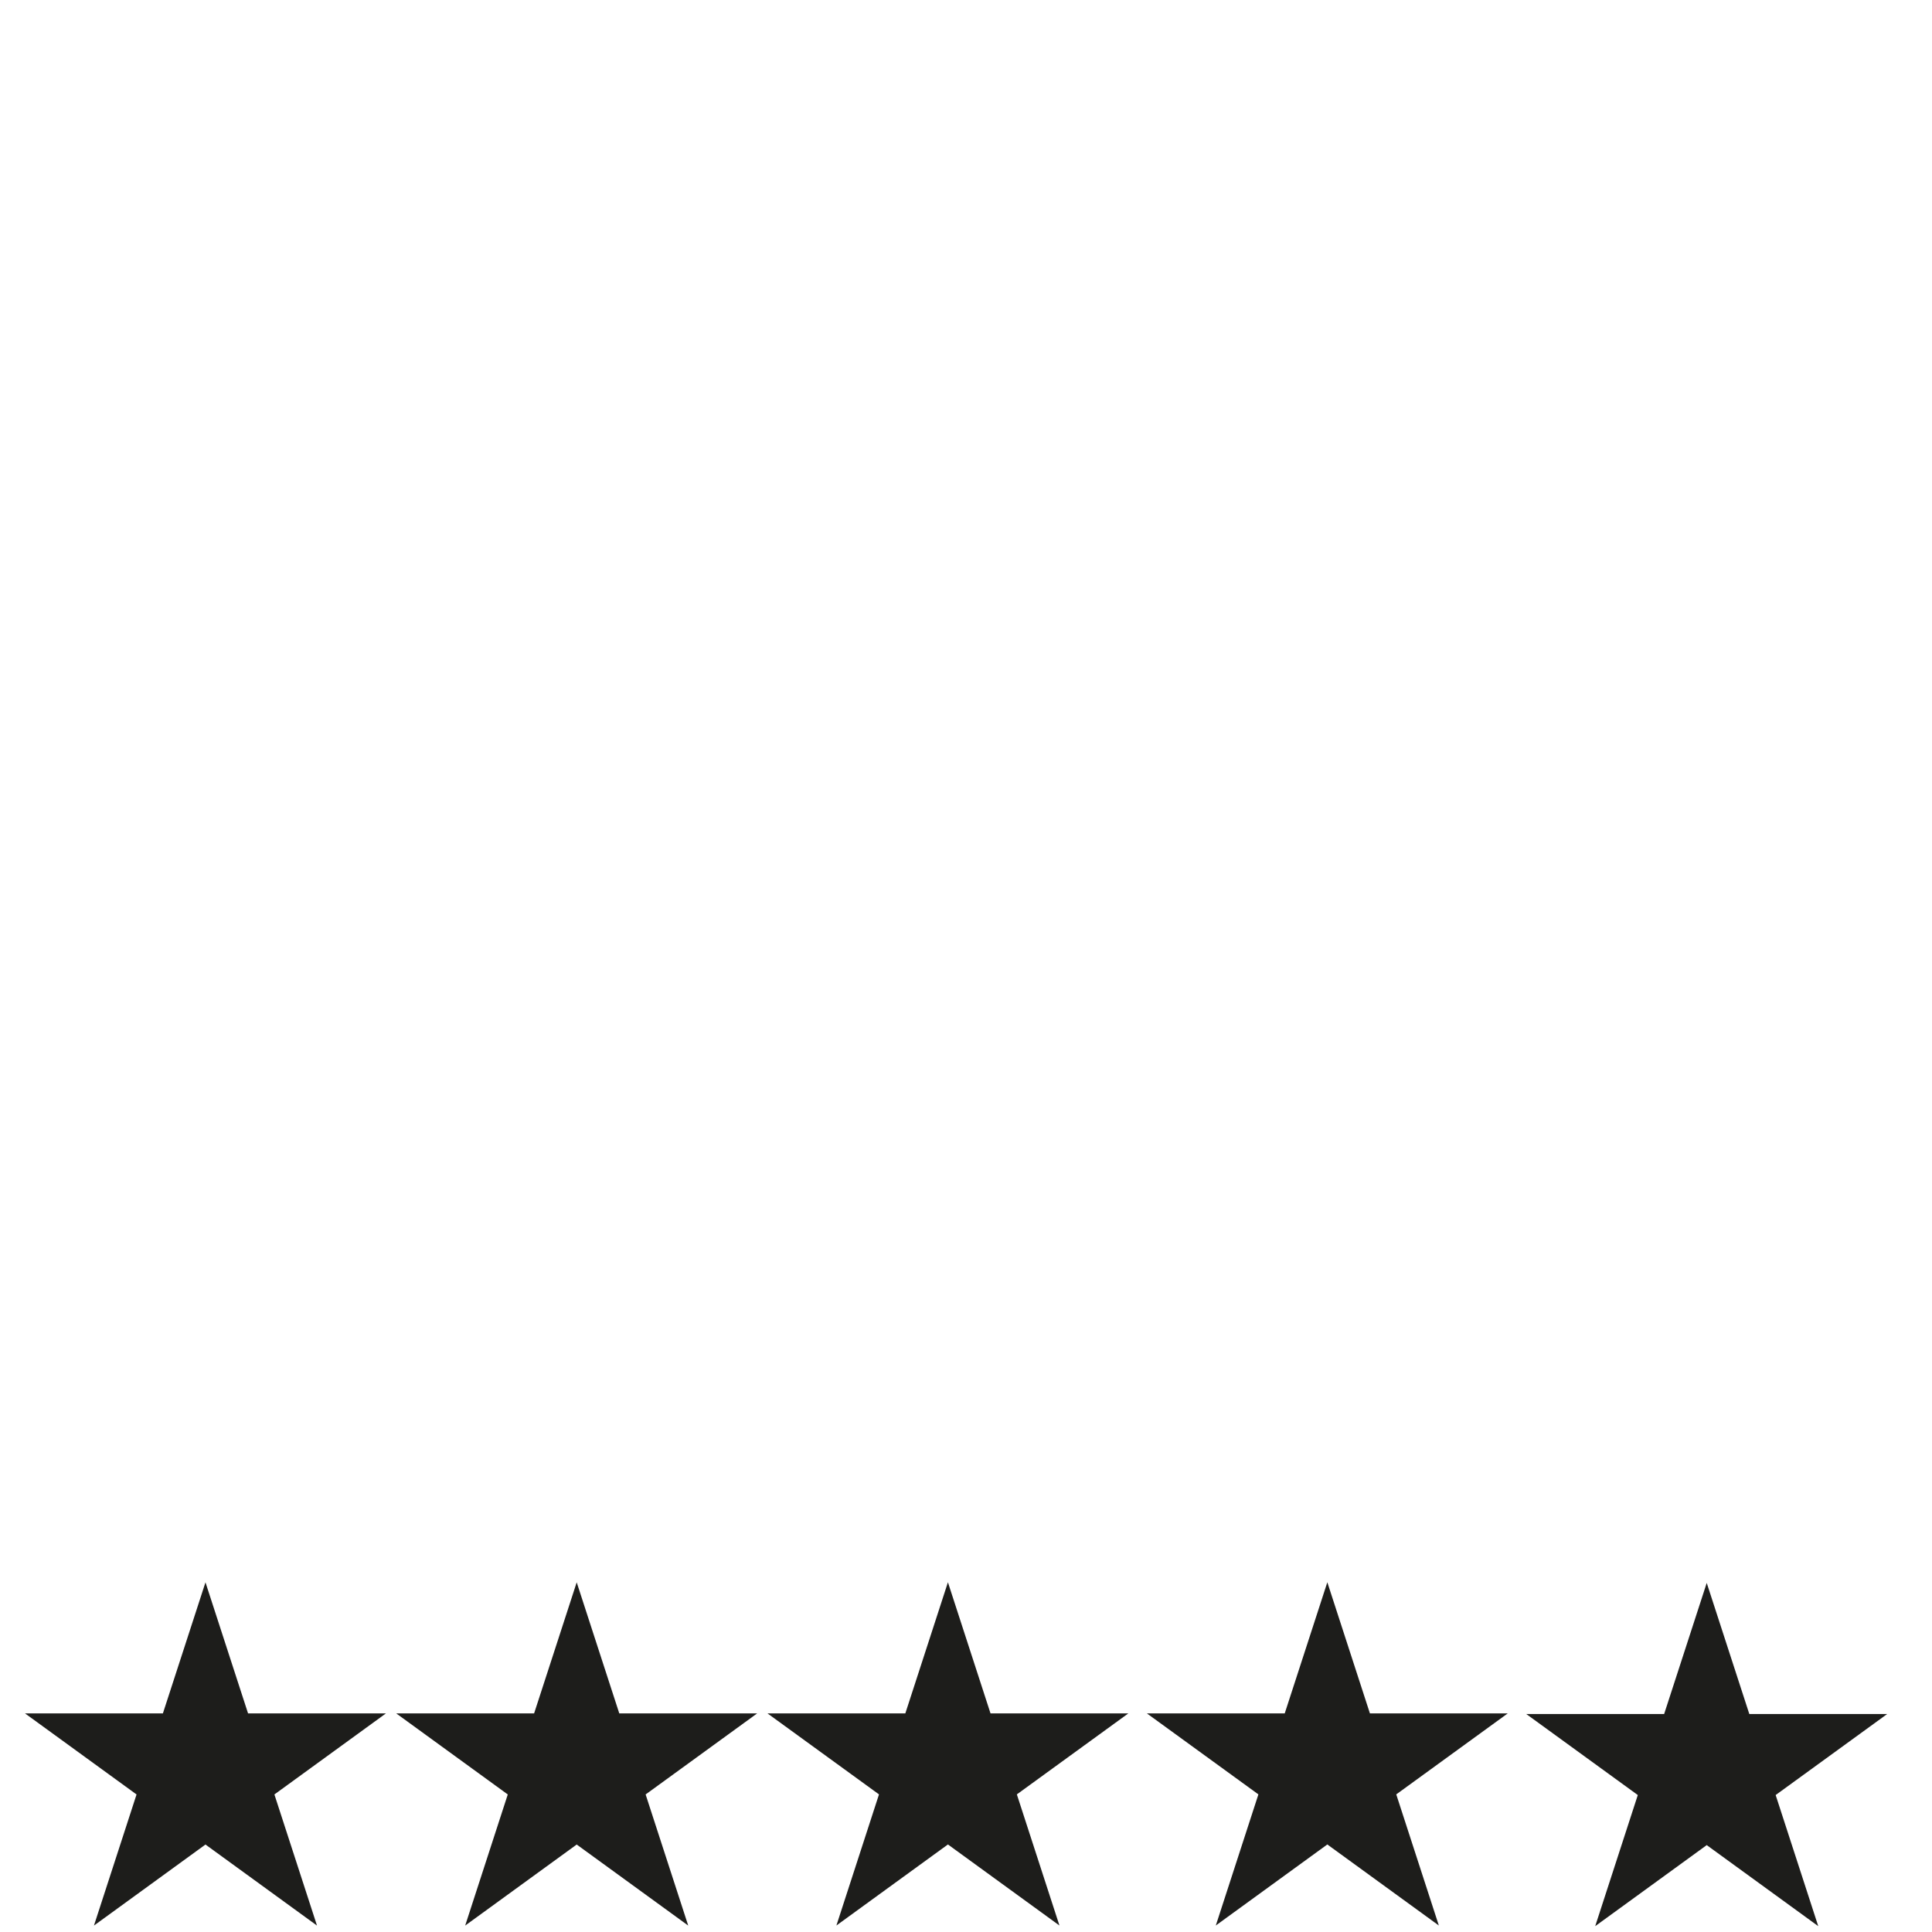
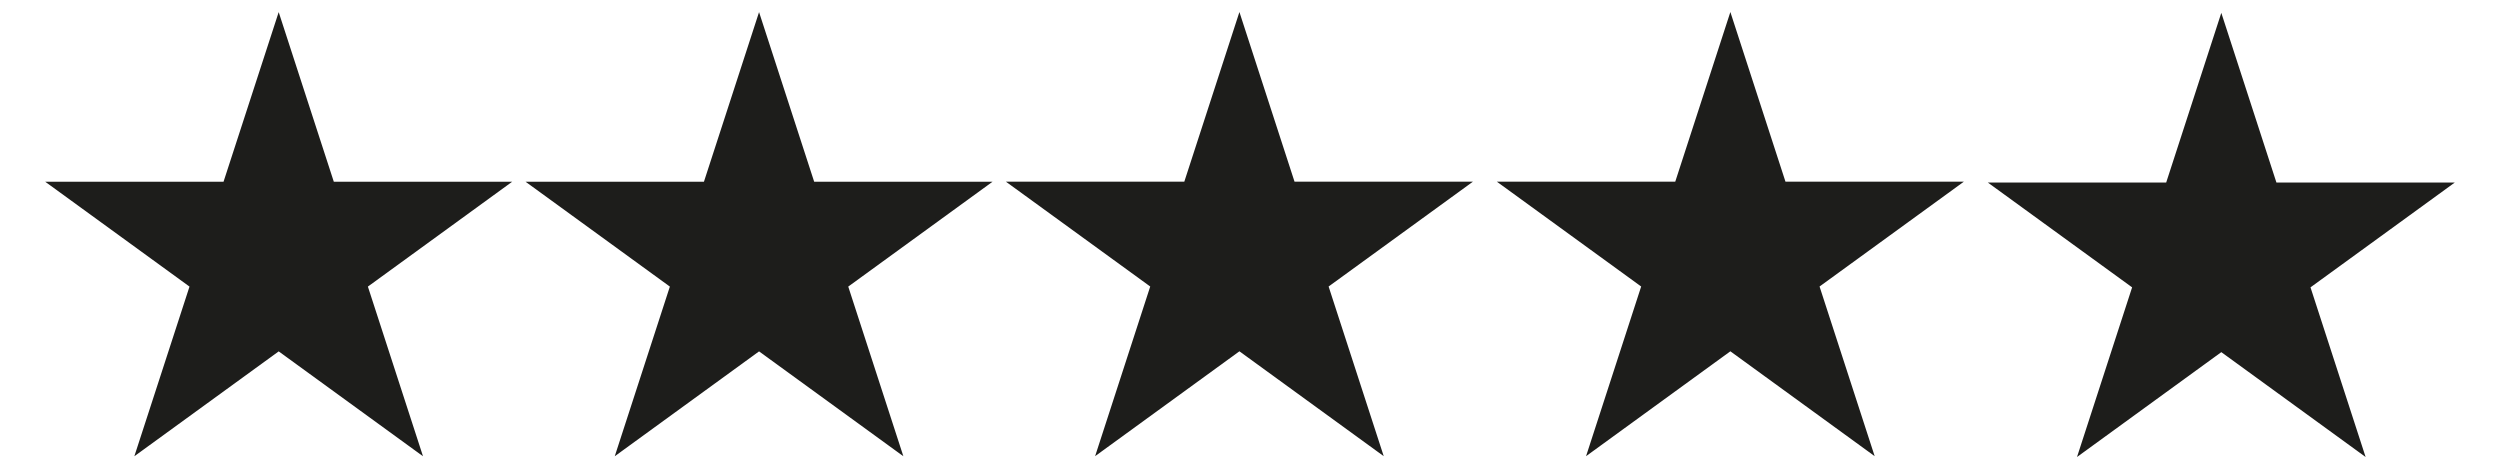
- <svg xmlns="http://www.w3.org/2000/svg" version="1.1" viewBox="0 0 595.28 595.28">
+ <svg xmlns="http://www.w3.org/2000/svg" version="1.1" viewBox="0 0 595.28 110.52">
  <defs>
    <style>
      .cls-1 {
        fill: #1d1d1b;
        stroke: #1d1d1b;
        stroke-miterlimit: 10;
      }
    </style>
  </defs>
  <g>
    <g id="Calque_1">
-       <polygon class="cls-1" points="63.31 489.16 76.07 528.43 117.37 528.43 83.96 552.71 96.72 591.99 63.31 567.71 29.9 591.99 42.66 552.71 9.25 528.43 50.55 528.43 63.31 489.16" />
-       <polygon class="cls-1" points="177.69 489.16 190.45 528.43 231.75 528.43 198.34 552.71 211.1 591.99 177.69 567.71 144.28 591.99 157.04 552.71 123.63 528.43 164.93 528.43 177.69 489.16" />
-       <polygon class="cls-1" points="292.07 489.14 304.83 528.42 346.13 528.42 312.72 552.69 325.48 591.97 292.07 567.69 258.66 591.97 271.42 552.69 238.01 528.42 279.31 528.42 292.07 489.14" />
-       <polygon class="cls-1" points="408.97 489.14 421.73 528.42 463.03 528.42 429.62 552.69 442.38 591.97 408.97 567.69 375.56 591.97 388.32 552.69 354.91 528.42 396.21 528.42 408.97 489.14" />
-       <polygon class="cls-1" points="525.87 489.34 538.63 528.62 579.93 528.62 546.52 552.89 559.28 592.17 525.87 567.89 492.46 592.17 505.22 552.89 471.81 528.62 513.11 528.62 525.87 489.34" />
+       <polygon class="cls-1" points="66.36 4.5 79.12 43.77 120.42 43.77 87.01 68.05 99.77 107.33 66.36 83.05 32.94 107.33 45.71 68.05 12.3 43.77 53.59 43.77 66.36 4.5" />
+       <polygon class="cls-1" points="180.74 4.5 193.5 43.77 234.8 43.77 201.39 68.05 214.15 107.33 180.74 83.05 147.33 107.33 160.09 68.05 126.68 43.77 167.98 43.77 180.74 4.5" />
+       <polygon class="cls-1" points="295.12 4.48 307.88 43.76 349.18 43.76 315.77 68.03 328.53 107.31 295.12 83.03 261.71 107.31 274.47 68.03 241.06 43.76 282.36 43.76 295.12 4.48" />
+       <polygon class="cls-1" points="412.02 4.48 424.78 43.76 466.08 43.76 432.67 68.03 445.43 107.31 412.02 83.03 378.61 107.31 391.37 68.03 357.96 43.76 399.26 43.76 412.02 4.48" />
+       <polygon class="cls-1" points="528.92 4.68 541.68 43.96 582.98 43.96 549.57 68.23 562.33 107.51 528.92 83.23 495.51 107.51 508.27 68.23 474.86 43.96 516.16 43.96 528.92 4.68" />
    </g>
  </g>
</svg>
